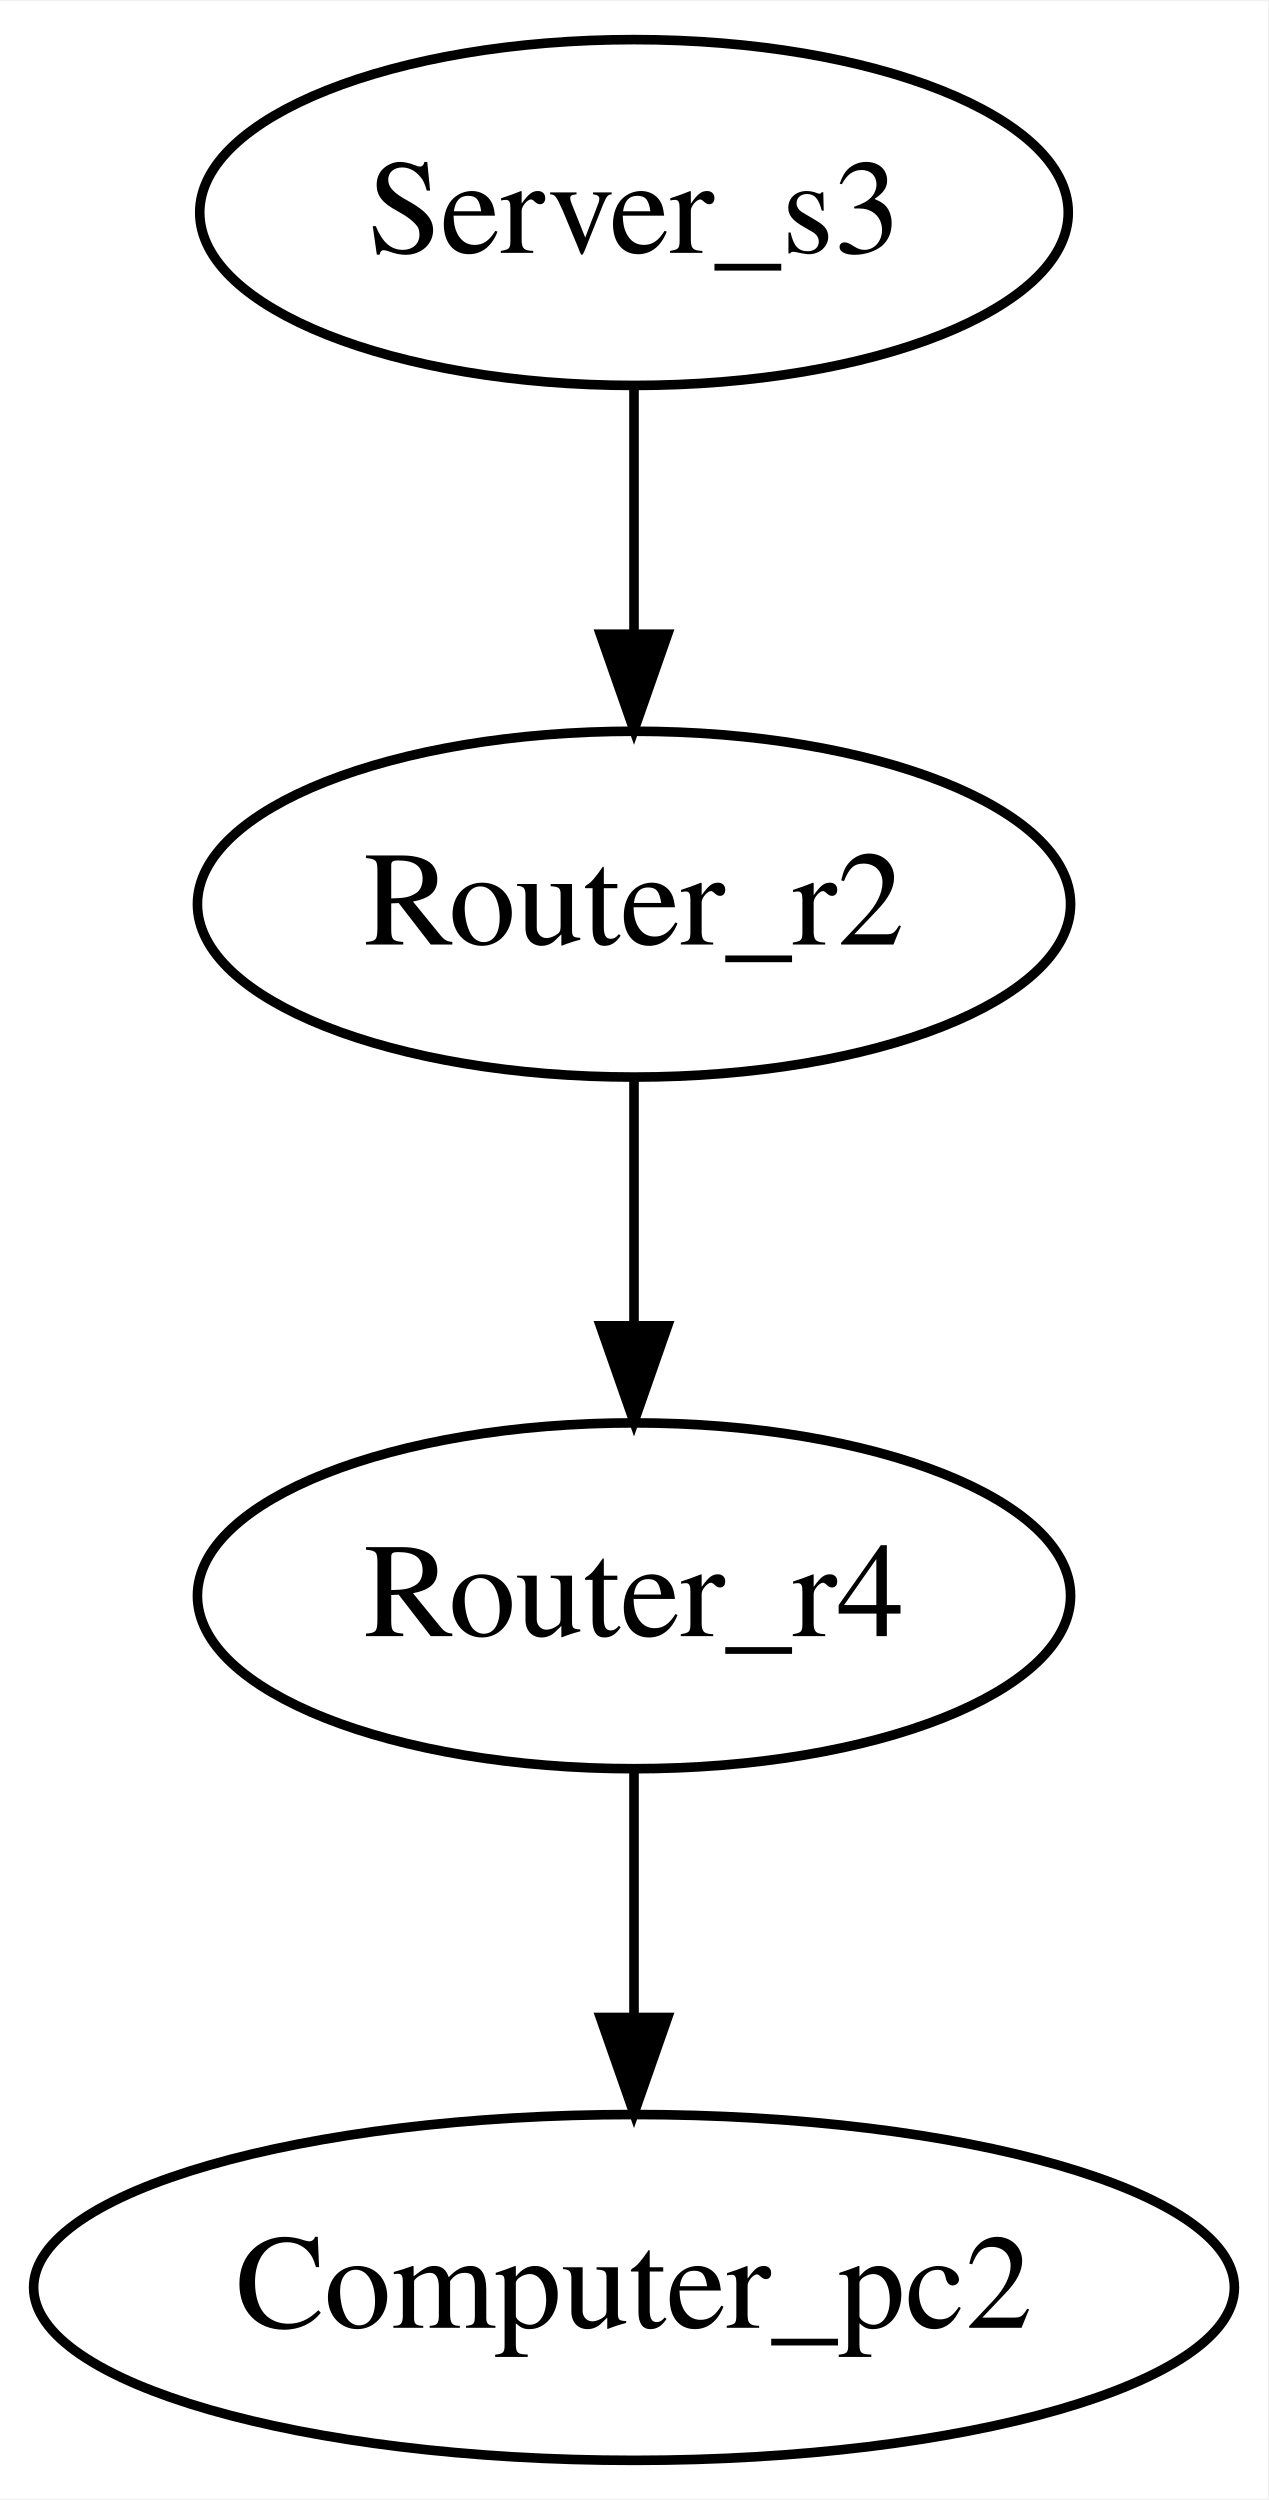
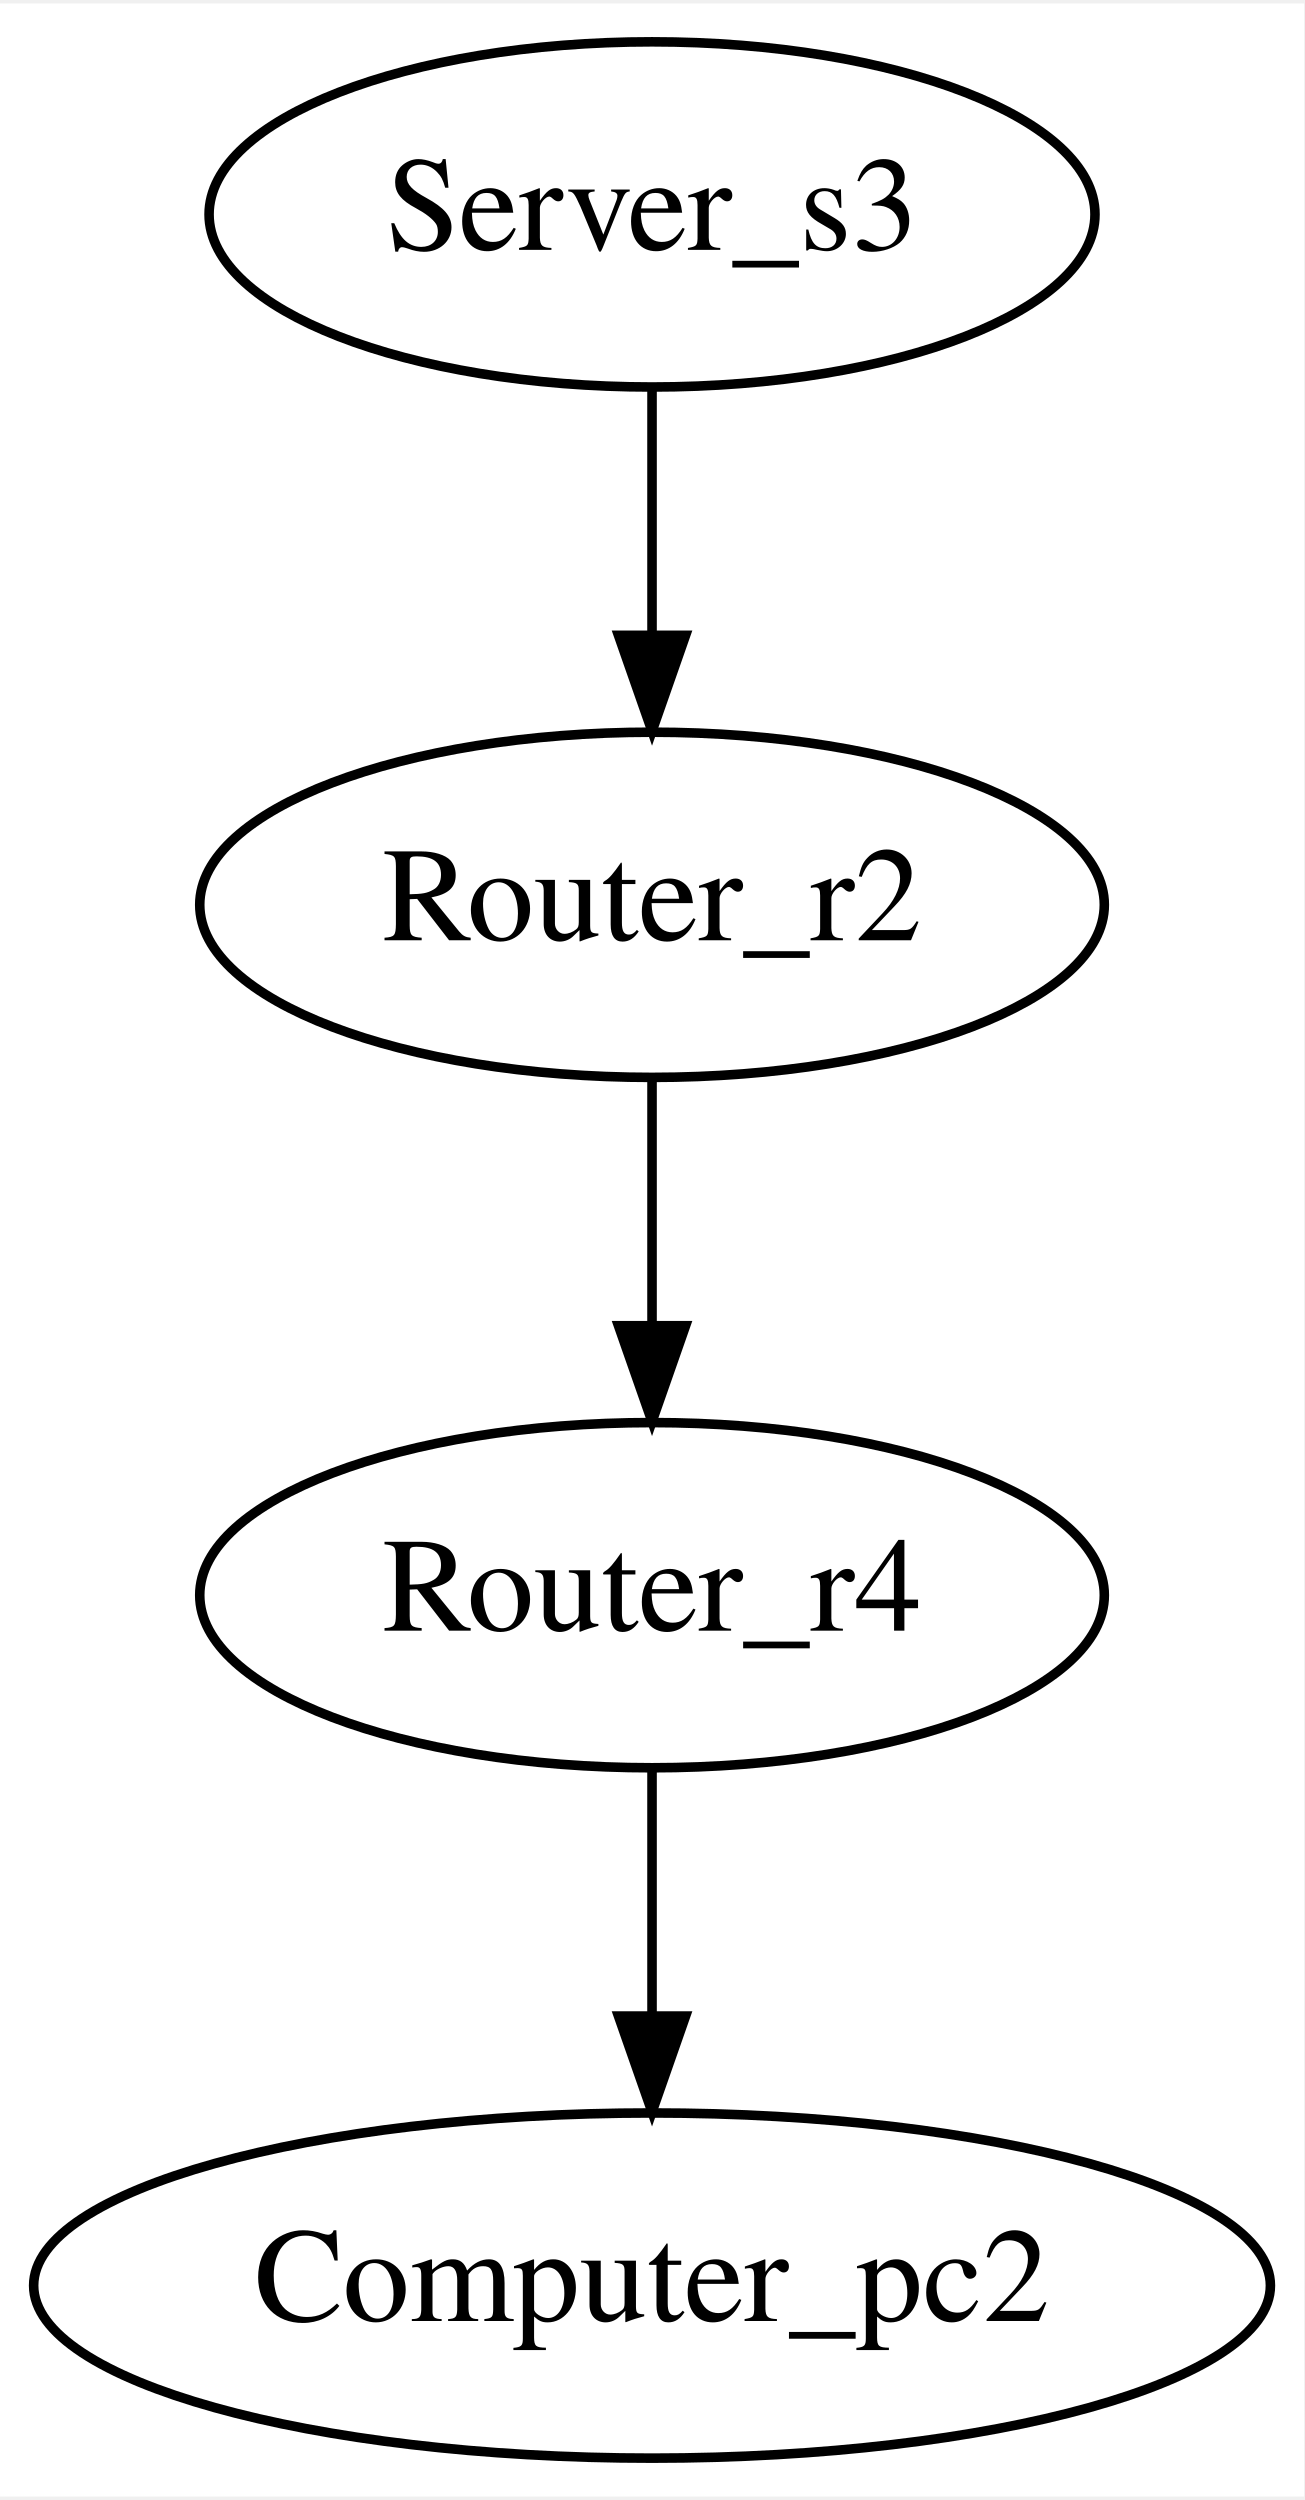
- <svg xmlns="http://www.w3.org/2000/svg" width="176pt" height="347pt" viewBox="0.00 0.00 176.00 346.67">
+ <svg xmlns="http://www.w3.org/2000/svg" width="181pt" height="347pt" viewBox="0.00 0.00 181.33 346.67">
  <g id="graph0" class="graph" transform="scale(1.33333 1.33333) rotate(0) translate(4 256)">
-     <polygon fill="white" stroke="none" points="-4,4 -4,-256 128,-256 128,4 -4,4" />
+     <polygon fill="white" stroke="none" points="-4,4 -4,-256 132,-256 132,4 -4,4" />
    <g id="node1" class="node">
-       <ellipse fill="none" stroke="black" cx="62" cy="-234" rx="45.208" ry="18" />
-       <text text-anchor="middle" x="62" y="-229.8" font-family="Times,serif" font-size="14.00">Server_s3</text>
+       <ellipse fill="none" stroke="black" cx="64" cy="-234" rx="46.196" ry="18" />
+       <text text-anchor="middle" x="64" y="-230.3" font-family="Times,serif" font-size="14.00">Server_s3</text>
    </g>
    <g id="node2" class="node">
-       <ellipse fill="none" stroke="black" cx="62" cy="-162" rx="45.447" ry="18" />
-       <text text-anchor="middle" x="62" y="-157.8" font-family="Times,serif" font-size="14.00">Router_r2</text>
+       <ellipse fill="none" stroke="black" cx="64" cy="-162" rx="47.169" ry="18" />
+       <text text-anchor="middle" x="64" y="-158.3" font-family="Times,serif" font-size="14.00">Router_r2</text>
    </g>
    <g id="edge1" class="edge">
-       <path fill="none" stroke="black" d="M62,-215.697C62,-207.983 62,-198.712 62,-190.112" />
-       <polygon fill="black" stroke="black" points="65.5,-190.104 62,-180.104 58.5,-190.104 65.5,-190.104" />
+       <path fill="none" stroke="black" d="M64,-215.697C64,-207.983 64,-198.712 64,-190.112" />
+       <polygon fill="black" stroke="black" points="67.5,-190.104 64,-180.104 60.5,-190.104 67.5,-190.104" />
    </g>
    <g id="node3" class="node">
-       <ellipse fill="none" stroke="black" cx="62" cy="-90" rx="45.447" ry="18" />
-       <text text-anchor="middle" x="62" y="-85.8" font-family="Times,serif" font-size="14.00">Router_r4</text>
+       <ellipse fill="none" stroke="black" cx="64" cy="-90" rx="47.169" ry="18" />
+       <text text-anchor="middle" x="64" y="-86.3" font-family="Times,serif" font-size="14.00">Router_r4</text>
    </g>
    <g id="edge3" class="edge">
-       <path fill="none" stroke="black" d="M62,-143.697C62,-135.983 62,-126.712 62,-118.112" />
-       <polygon fill="black" stroke="black" points="65.5,-118.104 62,-108.104 58.5,-118.104 65.5,-118.104" />
+       <path fill="none" stroke="black" d="M64,-143.697C64,-135.983 64,-126.712 64,-118.112" />
+       <polygon fill="black" stroke="black" points="67.5,-118.104 64,-108.104 60.5,-118.104 67.5,-118.104" />
    </g>
    <g id="node4" class="node">
-       <ellipse fill="none" stroke="black" cx="62" cy="-18" rx="62.5" ry="18" />
-       <text text-anchor="middle" x="62" y="-13.8" font-family="Times,serif" font-size="14.00">Computer_pc2</text>
+       <ellipse fill="none" stroke="black" cx="64" cy="-18" rx="64.491" ry="18" />
+       <text text-anchor="middle" x="64" y="-14.3" font-family="Times,serif" font-size="14.00">Computer_pc2</text>
    </g>
    <g id="edge2" class="edge">
-       <path fill="none" stroke="black" d="M62,-71.697C62,-63.983 62,-54.712 62,-46.112" />
-       <polygon fill="black" stroke="black" points="65.5,-46.104 62,-36.104 58.5,-46.104 65.5,-46.104" />
+       <path fill="none" stroke="black" d="M64,-71.697C64,-63.983 64,-54.712 64,-46.112" />
+       <polygon fill="black" stroke="black" points="67.5,-46.104 64,-36.104 60.5,-46.104 67.5,-46.104" />
    </g>
  </g>
</svg>
